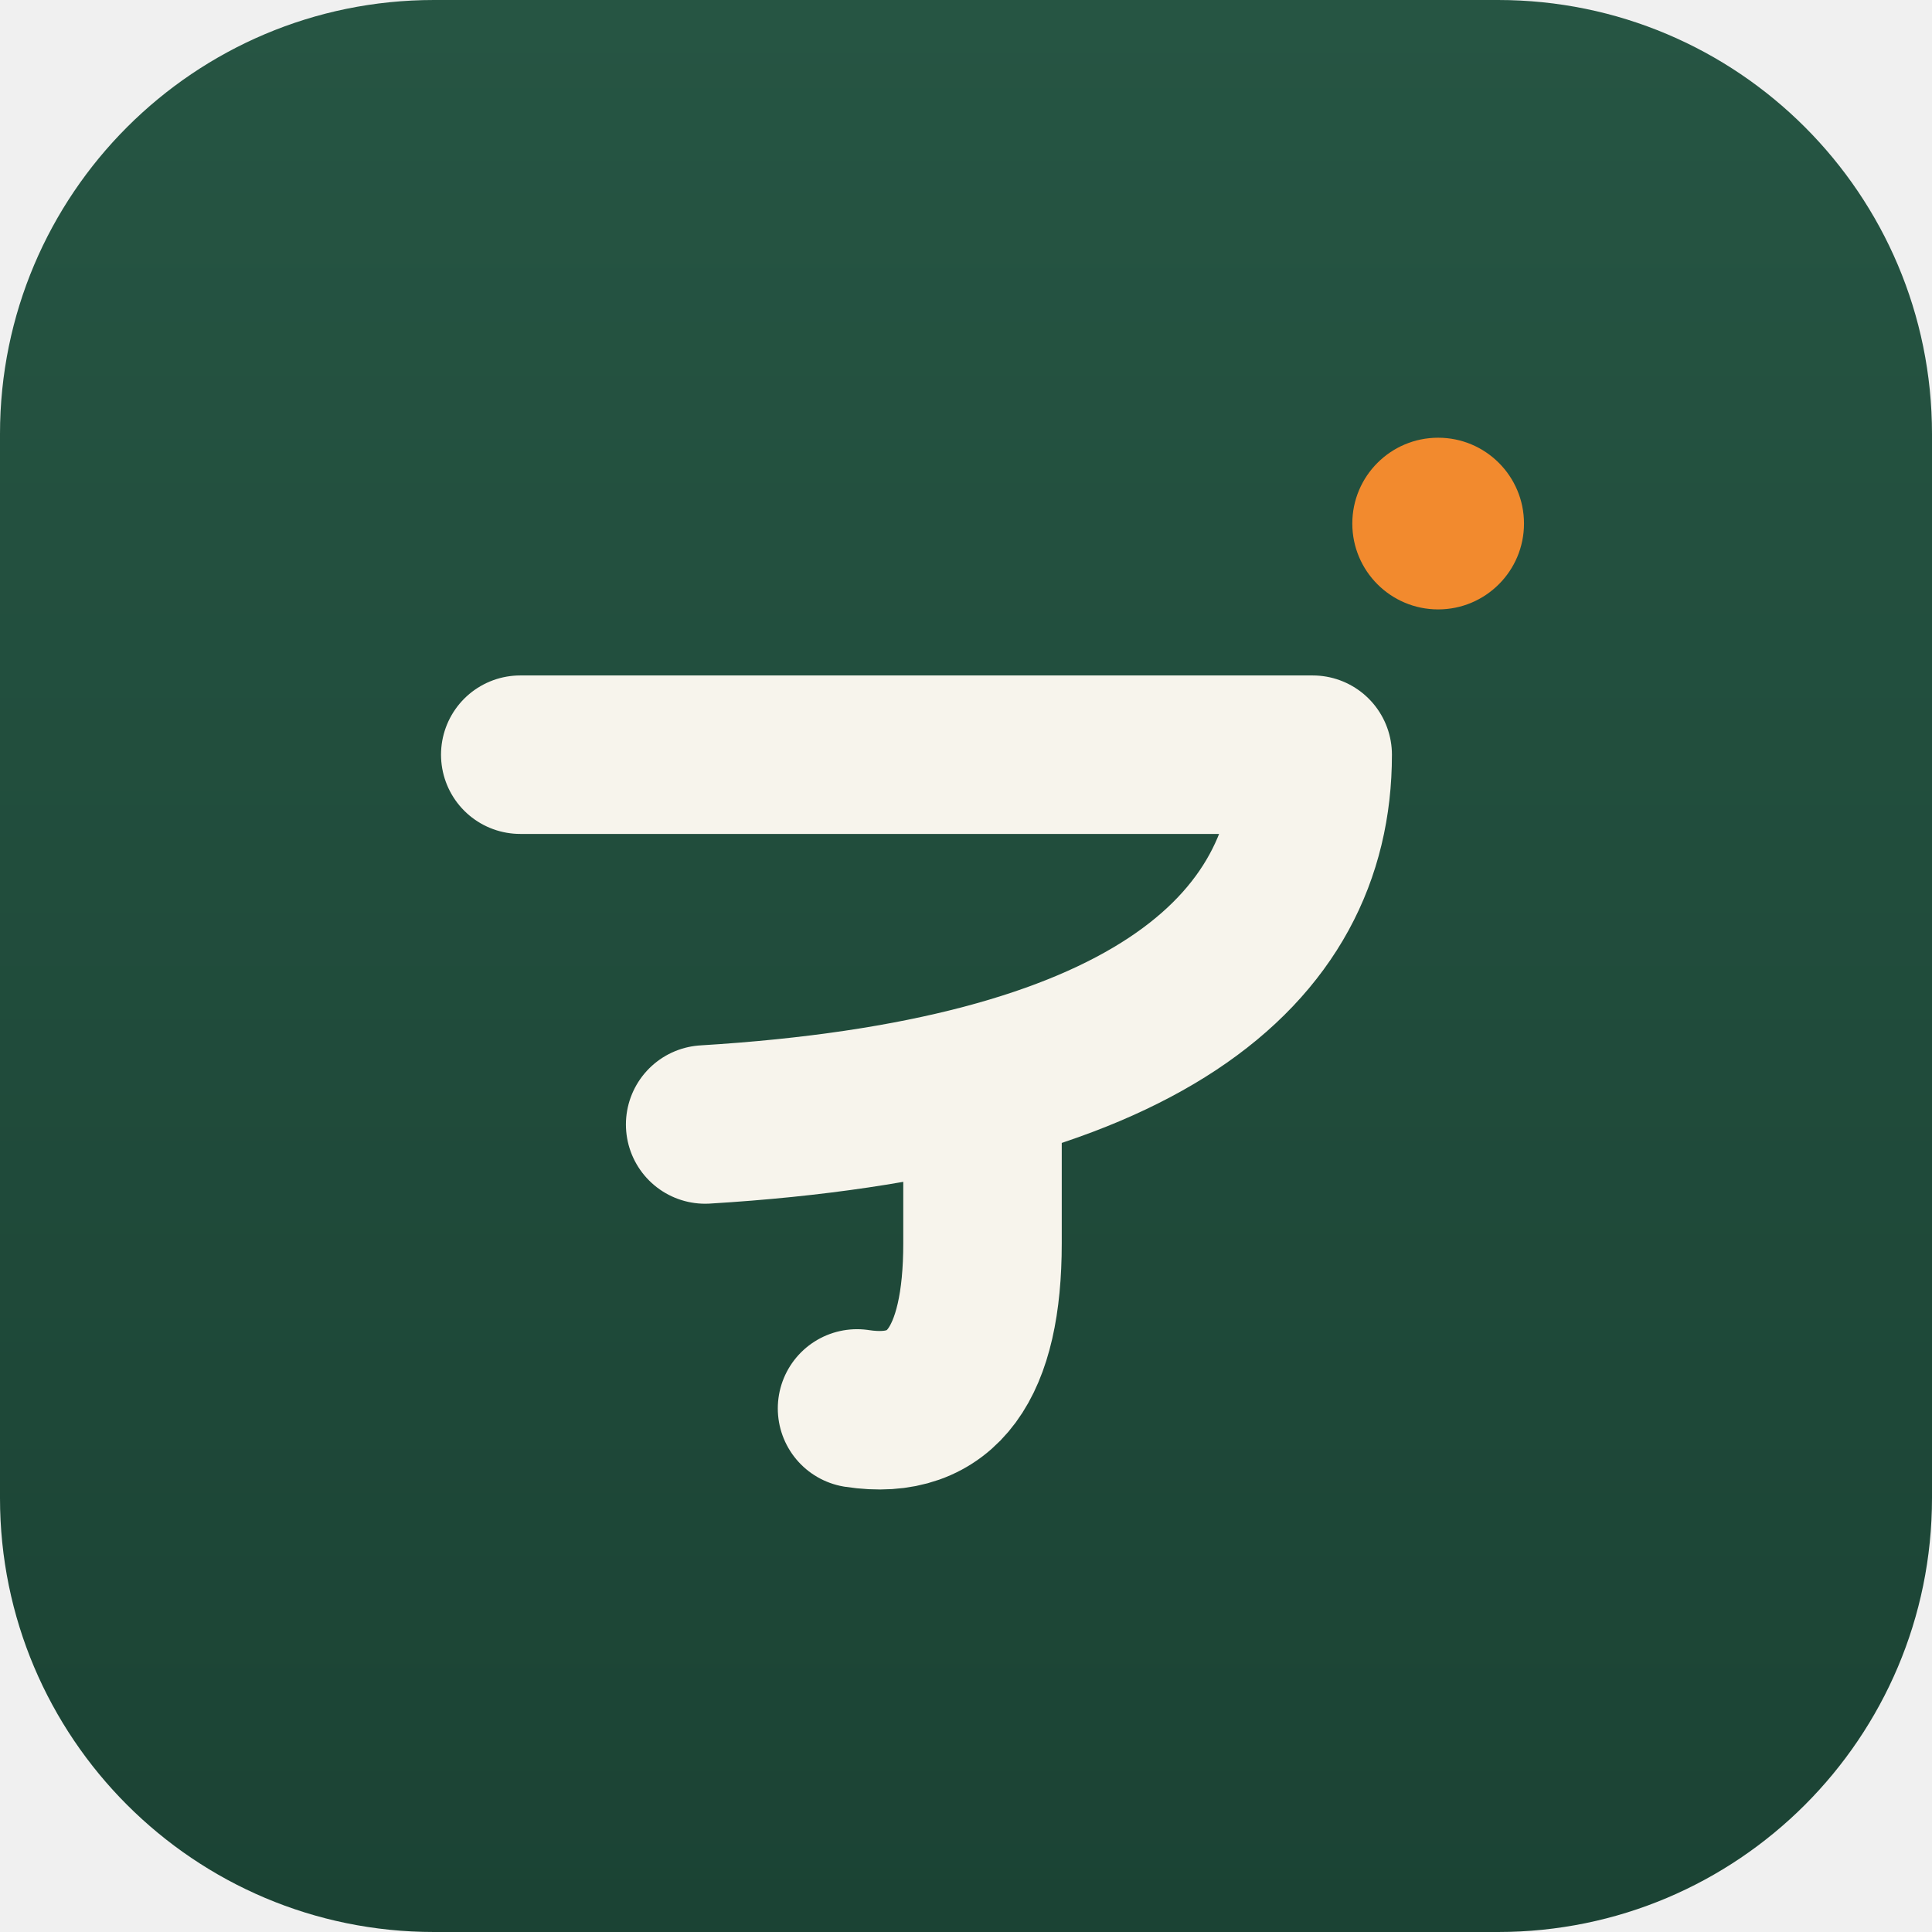
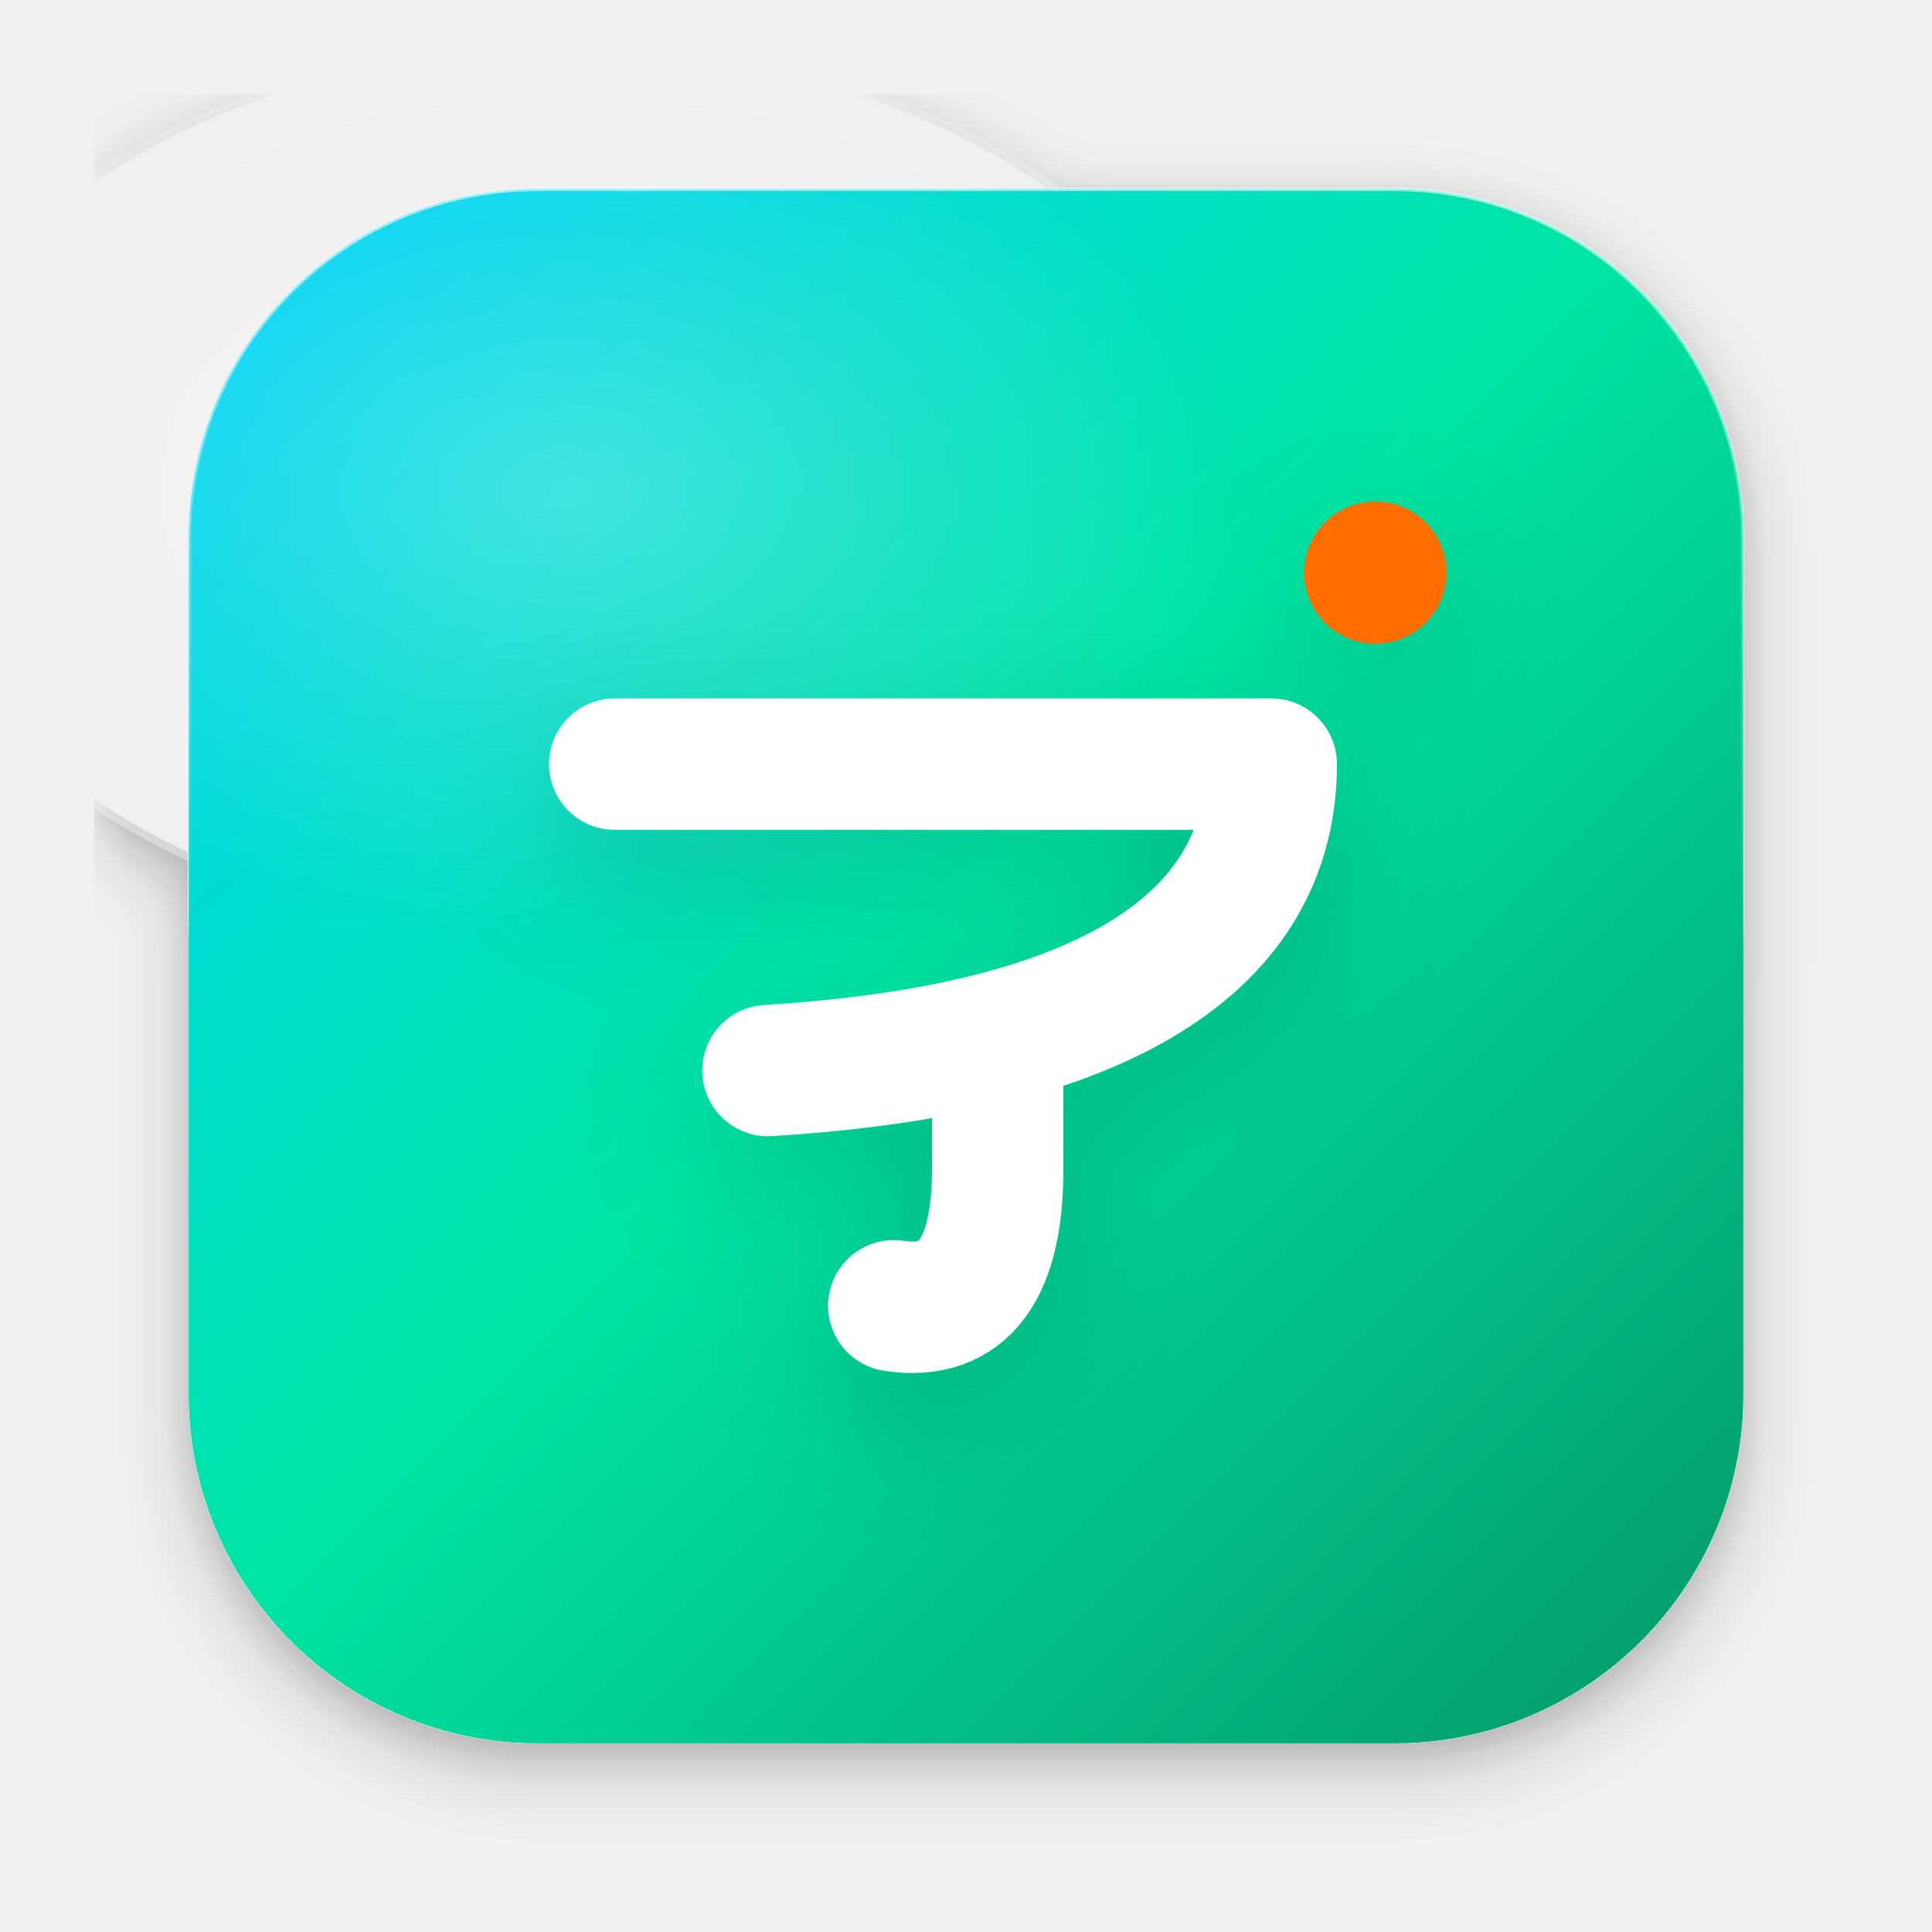
<svg xmlns="http://www.w3.org/2000/svg" width="1024" height="1024" viewBox="0 0 1024 1024" fill="none">
  <defs>
-     <linearGradient id="bg" x1="0" y1="0" x2="0" y2="1024" gradientUnits="userSpaceOnUse">
-       <stop offset="0" stop-color="#265543" />
-       <stop offset="1" stop-color="#1B4334" />
+     <filter id="mac-shadow" x="50" y="50" width="924" height="940" filterUnits="userSpaceOnUse" color-interpolation-filters="sRGB">
+       <feFlood flood-opacity="0" result="BackgroundImageFix" />
+       <feColorMatrix in="SourceAlpha" type="matrix" values="0 0 0 0 0 0 0 0 0 0 0 0 0 0 0 0 0 0 127 0" result="hardAlpha" />
+       <feOffset dy="14" />
+       <feGaussianBlur stdDeviation="18" />
+       <feComposite in2="hardAlpha" operator="out" />
+       <feColorMatrix type="matrix" values="0 0 0 0 0 0 0 0 0 0 0 0 0 0 0 0 0 0 0.20 0" />
+       <feBlend mode="normal" in2="BackgroundImageFix" result="effect1_dropShadow" />
+       <feColorMatrix in="SourceAlpha" type="matrix" values="0 0 0 0 0 0 0 0 0 0 0 0 0 0 0 0 0 0 127 0" result="hardAlpha" />
+       <feOffset dy="4" />
+       <feGaussianBlur stdDeviation="8" />
+       <feComposite in2="hardAlpha" operator="out" />
+       <feColorMatrix type="matrix" values="0 0 0 0 0 0 0 0 0 0 0 0 0 0 0 0 0 0 0.10 0" />
+       <feBlend mode="normal" in2="effect1_dropShadow" result="effect2_dropShadow" />
+       <feBlend mode="normal" in="SourceGraphic" in2="effect2_dropShadow" result="shape" />
+     </filter>
+     <filter id="mark-depth" x="-10%" y="-10%" width="120%" height="130%" filterUnits="userSpaceOnUse">
+       <feDropShadow dx="0" dy="4" stdDeviation="6" flood-color="#000000" flood-opacity="0.14" />
+     </filter>
+     <linearGradient id="opt3a-bg" x1="100" y1="100" x2="924" y2="924" gradientUnits="userSpaceOnUse">
+       <stop offset="0%" stop-color="#00D2FF" />
+       <stop offset="48%" stop-color="#00E5A3" />
+       <stop offset="100%" stop-color="#059669" />
    </linearGradient>
+     <linearGradient id="rim-light" x1="100" y1="100" x2="100" y2="500" gradientUnits="userSpaceOnUse">
+       <stop offset="0%" stop-color="#FFFFFF" stop-opacity="0.6" />
+       <stop offset="100%" stop-color="#FFFFFF" stop-opacity="0" />
+     </linearGradient>
+     <radialGradient id="opt3a-sun" cx="0" cy="0" r="1" gradientUnits="userSpaceOnUse" gradientTransform="translate(300 260) scale(360 240)">
+       <stop offset="0%" stop-color="#FFFFFF" stop-opacity="0.25" />
+       <stop offset="100%" stop-color="#FFFFFF" stop-opacity="0" />
+     </radialGradient>
  </defs>
-   <rect width="1024" height="1024" rx="230" fill="url(#bg)" />
-   <g transform="translate(163.75 225) scale(7)">
-     <path d="M16 25 L76 25 C76 40 63 51 30 53" stroke="#F7F4EC" stroke-width="12" stroke-linecap="round" stroke-linejoin="round" fill="none" />
-     <path d="M51 50 L51 62 C51 71 48 75.5 41.5 74.5" stroke="#F7F4EC" stroke-width="12" stroke-linecap="round" stroke-linejoin="round" fill="none" />
-     <circle cx="85.5" cy="7.5" r="6.5" fill="#F28A2E" />
+   <g filter="url(#mac-shadow)">
+     <rect x="100" y="100" width="824" height="824" rx="185" fill="url(#opt3a-bg)" />
+     <ellipse cx="300" cy="260" rx="360" ry="240" fill="url(#opt3a-sun)" />
+     <rect x="100.5" y="100.5" width="823" height="823" rx="184.5" stroke="url(#rim-light)" stroke-width="1.5" fill="none" />
+   </g>
+   <g transform="translate(233 260) scale(5.8)" filter="url(#mark-depth)">
+     <path d="M16 25 L76 25 C76 40 63 51 30 53" stroke="#FFFFFF" stroke-width="12" stroke-linecap="round" stroke-linejoin="round" fill="none" />
+     <path d="M51 50 L51 62 C51 71 48 75.5 41.5 74.5" stroke="#FFFFFF" stroke-width="12" stroke-linecap="round" stroke-linejoin="round" fill="none" />
+     <circle cx="85.5" cy="7.5" r="6.5" fill="#FF6D00" />
  </g>
</svg>
